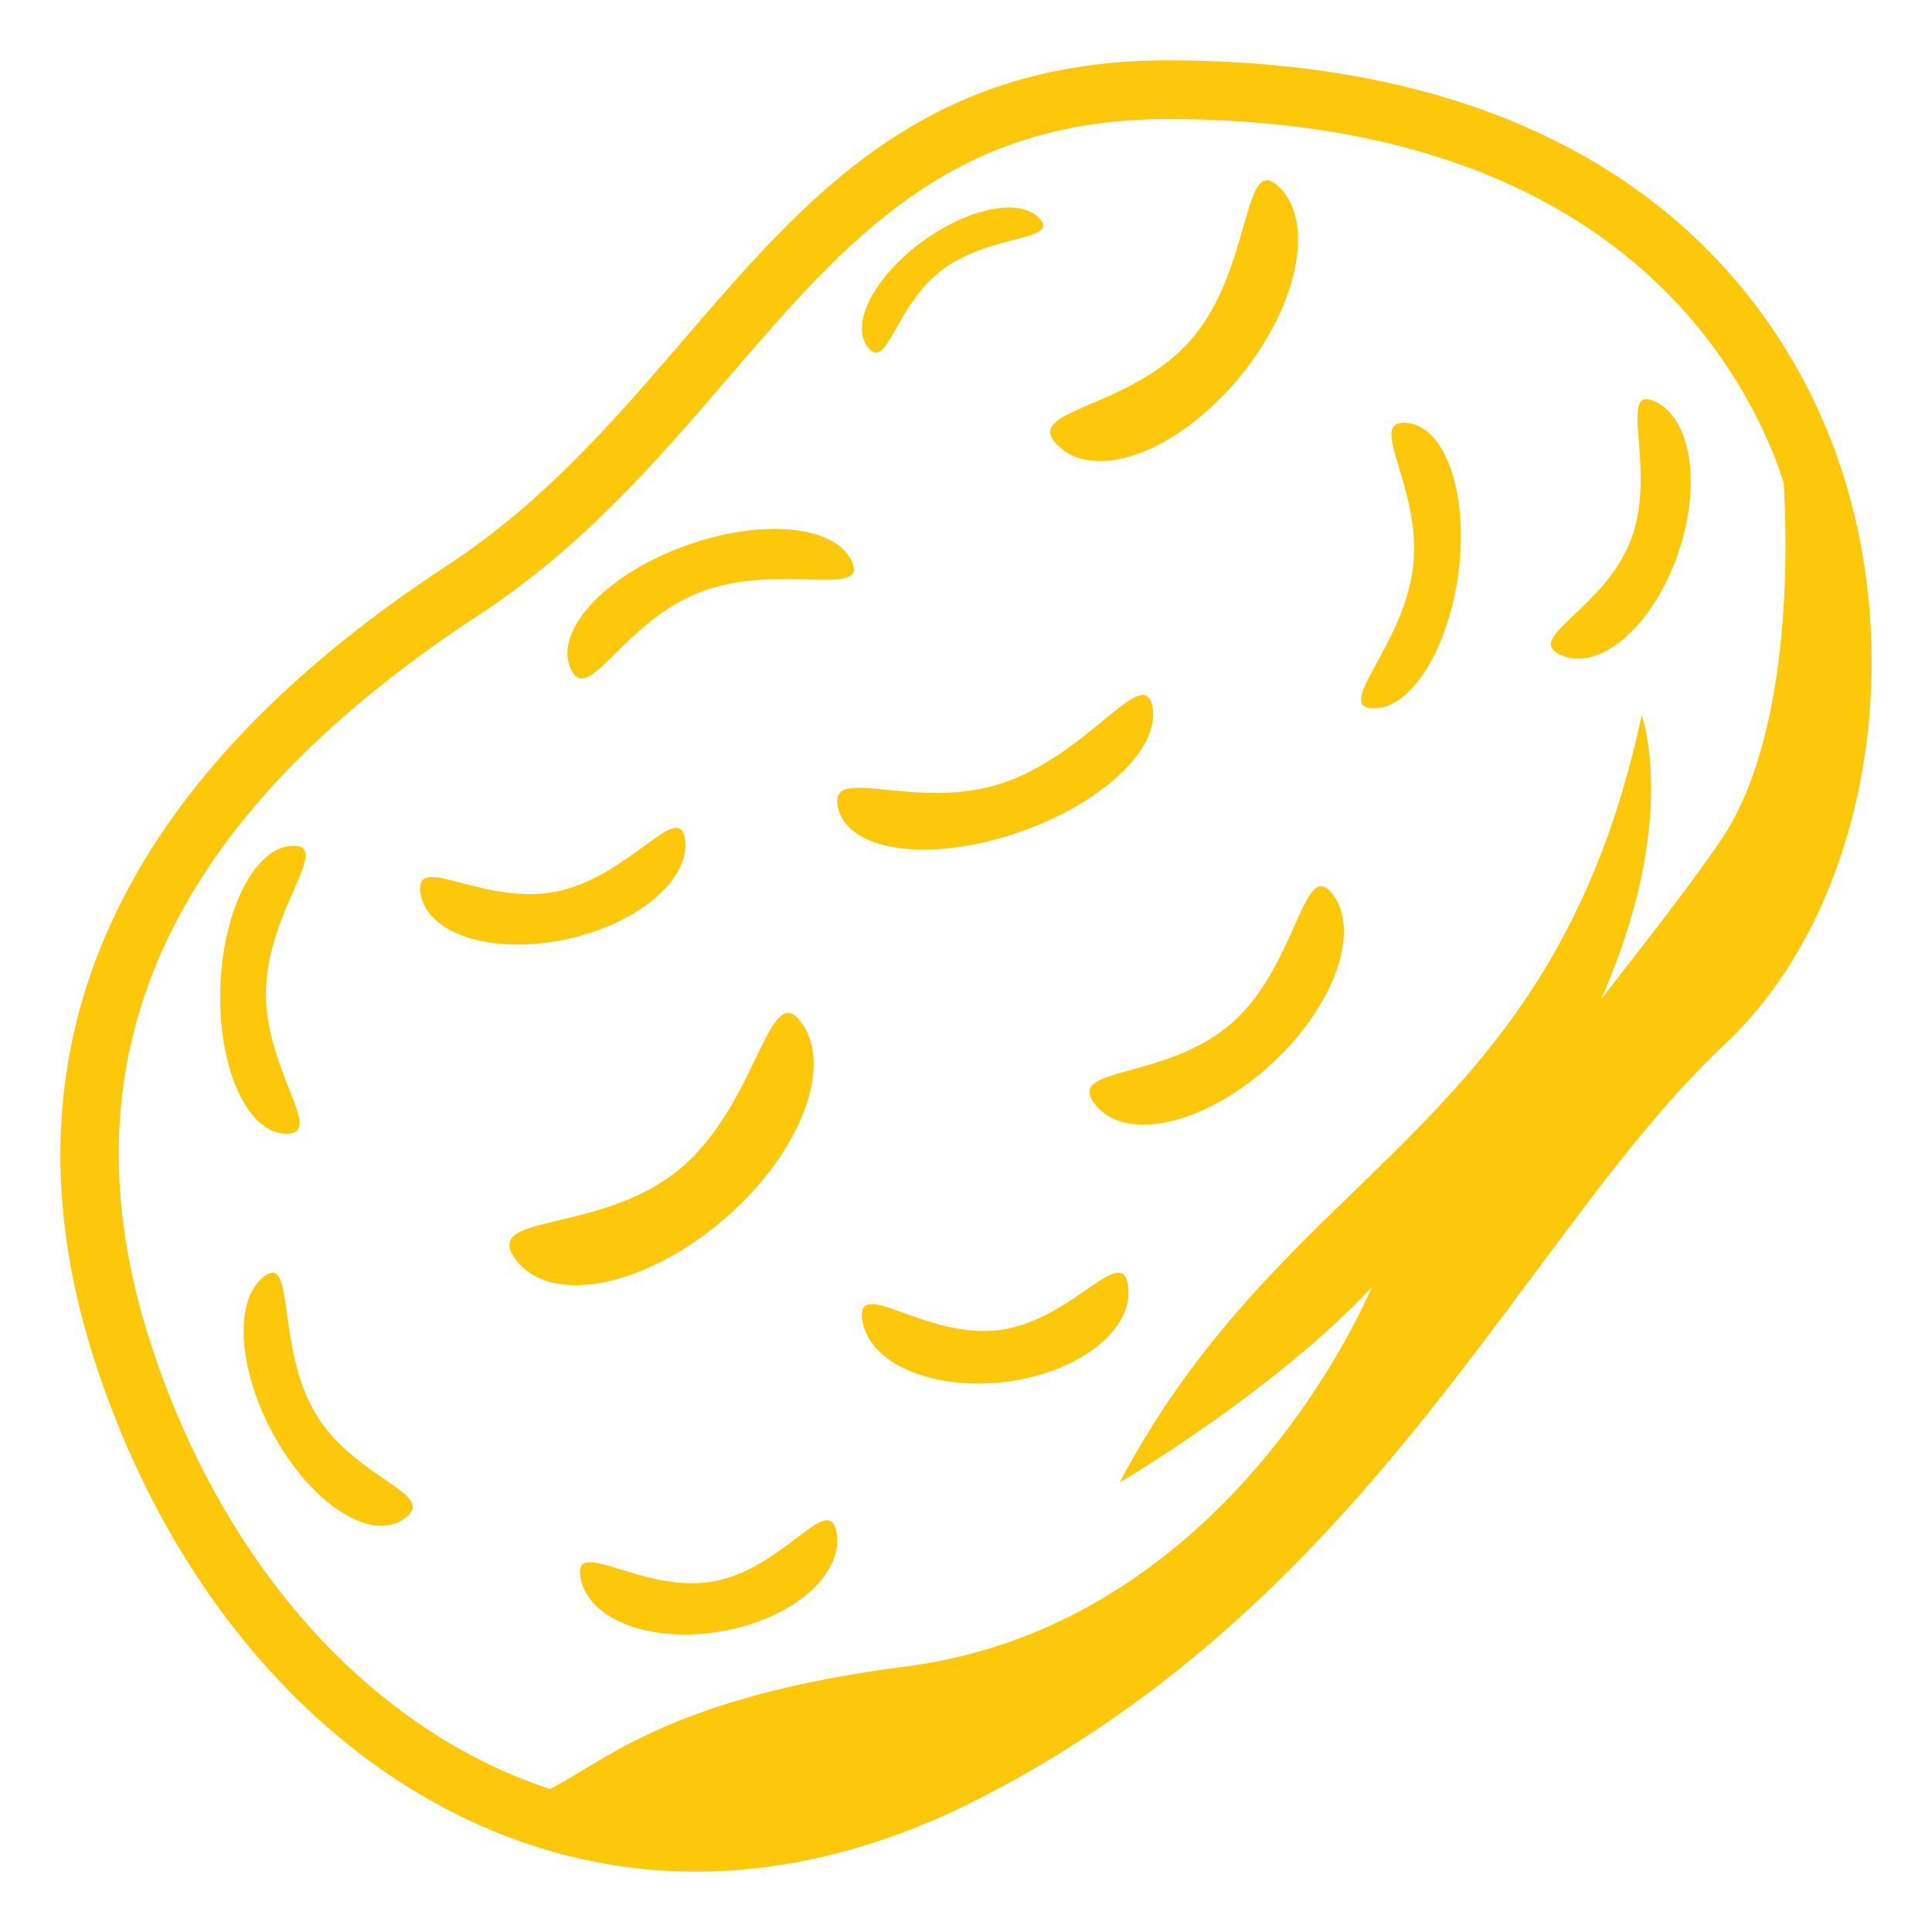
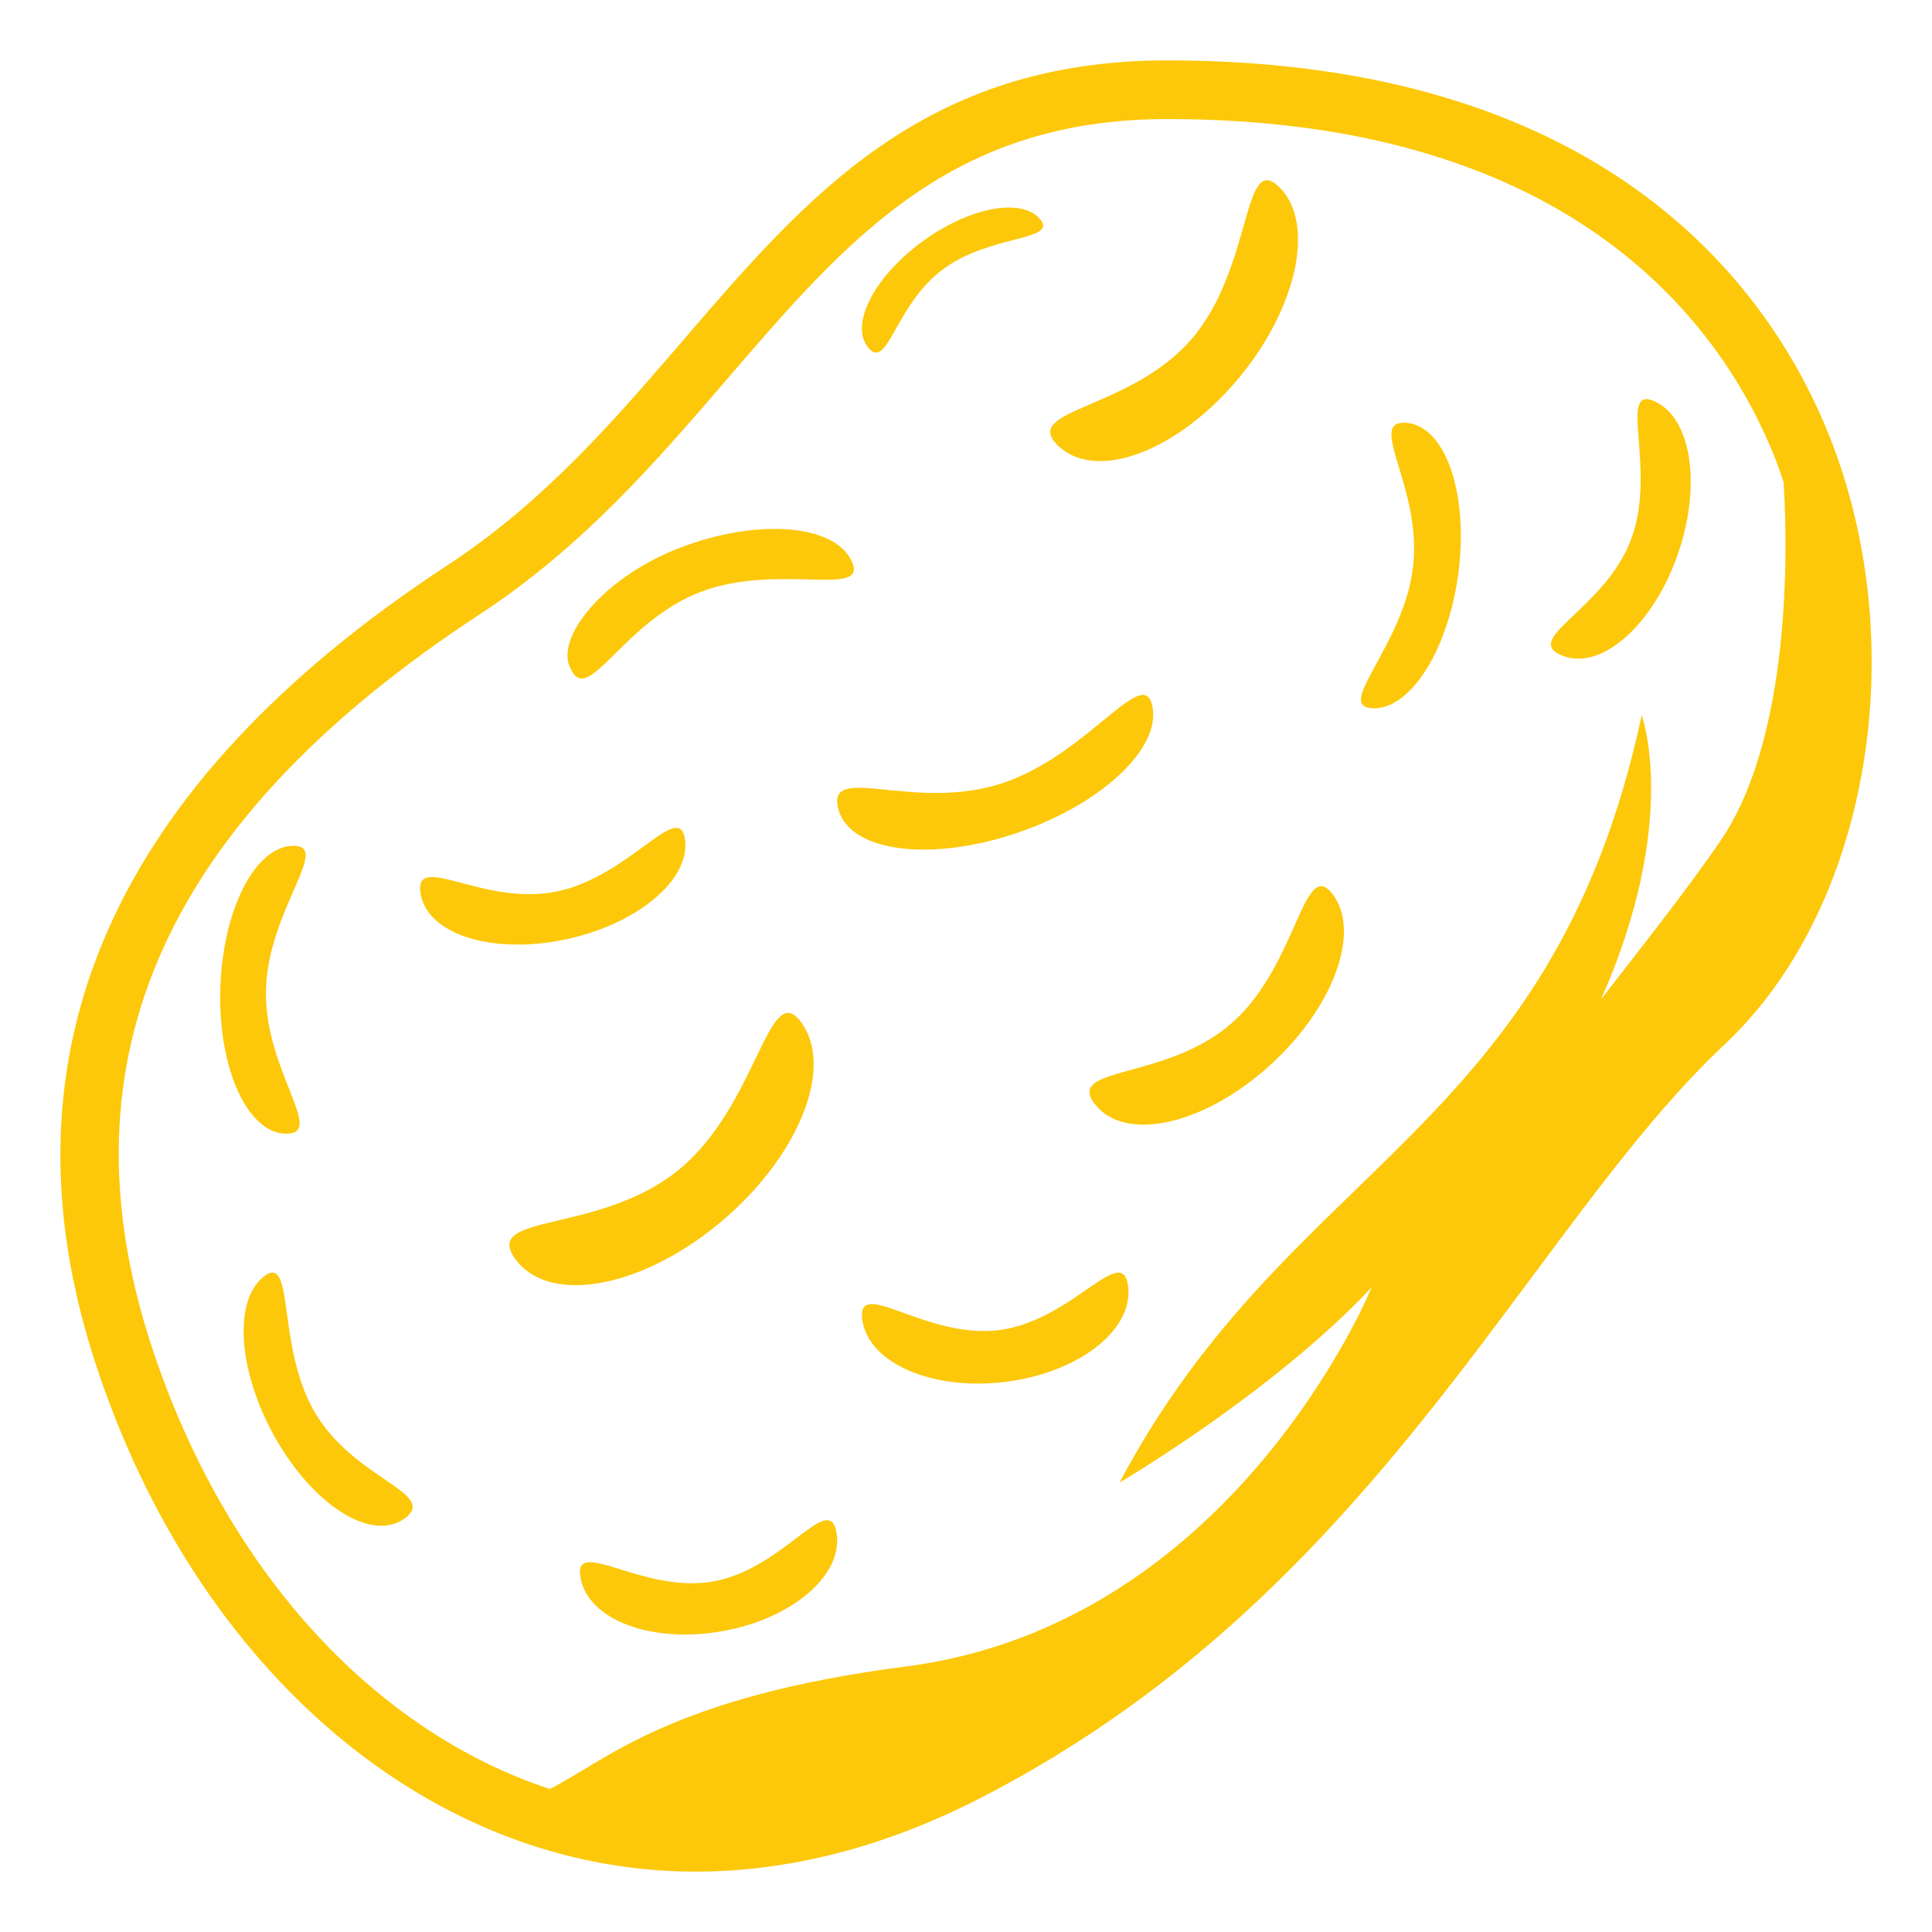
<svg xmlns="http://www.w3.org/2000/svg" width="32" height="32" viewBox="0 0 32 32" fill="none">
  <path d="M30.308 7.242C29.387 4.911 26.738 1 19.335 1C15.301 1 13.367 3.249 11.32 5.63C10.186 6.949 9.014 8.313 7.409 9.364C1.86 13 -0.1 17.45 1.585 22.592C3.258 27.7 7.157 31 11.518 31C13.082 31 14.675 30.587 16.255 29.773C20.641 27.512 23.173 24.109 25.407 21.107C26.478 19.667 27.489 18.307 28.567 17.297C30.944 15.069 31.693 10.746 30.308 7.242ZM2.508 22.289C0.956 17.551 2.733 13.59 7.942 10.178C9.661 9.05 10.879 7.633 12.057 6.263C14.037 3.961 15.747 1.972 19.335 1.972C26.163 1.972 28.574 5.497 29.405 7.599C29.456 7.728 29.499 7.86 29.543 7.992C29.658 9.97 29.471 12.479 28.515 13.899C27.974 14.702 27.04 15.877 26.52 16.549C27.83 13.586 27.192 11.847 27.192 11.847C25.7 18.795 21.365 19.226 18.544 24.555C18.544 24.555 21.084 23.066 22.718 21.324C22.718 21.324 20.449 26.901 15 27.603C11.09 28.107 10.024 29.174 9.107 29.631C6.188 28.67 3.724 26.002 2.508 22.289Z" fill="#FCC809" />
-   <path d="M11.812 26.194C10.64 26.401 9.492 25.434 9.615 26.131C9.737 26.828 10.786 27.226 11.958 27.018C13.128 26.814 13.977 26.079 13.855 25.383C13.731 24.686 12.982 25.987 11.812 26.194ZM5.217 23.398C4.568 22.296 4.891 20.736 4.368 21.146C3.846 21.556 3.95 22.781 4.599 23.884C5.248 24.986 6.196 25.547 6.719 25.138C7.241 24.728 5.867 24.5 5.217 23.398ZM4.751 18.778C5.389 18.77 4.374 17.715 4.405 16.398C4.435 15.08 5.497 14.001 4.857 14.009C4.22 14.015 3.679 15.088 3.648 16.407C3.618 17.724 4.112 18.785 4.751 18.778ZM16.546 22.031C15.33 22.184 14.185 21.131 14.282 21.858C14.38 22.579 15.446 23.041 16.662 22.887C17.877 22.733 18.783 22.021 18.684 21.296C18.586 20.573 17.761 21.876 16.546 22.031ZM22.734 11.732C23.372 11.759 24.013 10.724 24.165 9.416C24.315 8.112 23.916 7.031 23.275 7.002C22.635 6.975 23.556 8.078 23.405 9.384C23.256 10.69 22.092 11.701 22.734 11.732ZM15.609 4.468C16.391 3.877 17.54 3.995 17.224 3.626C16.911 3.261 16.02 3.442 15.234 4.032C14.451 4.623 14.072 5.399 14.387 5.766C14.703 6.133 14.825 5.057 15.609 4.468ZM11.603 9.805C12.887 9.312 14.392 9.918 14.108 9.297C13.824 8.682 12.553 8.58 11.264 9.072C9.98 9.564 9.17 10.466 9.456 11.084C9.741 11.703 10.317 10.297 11.603 9.805ZM11.896 20.275C13.208 19.198 13.826 17.702 13.276 16.941C12.728 16.175 12.558 18.293 11.248 19.371C9.936 20.45 7.983 20.083 8.532 20.849C9.078 21.61 10.585 21.353 11.896 20.275ZM20.464 6.326C21.478 5.147 21.803 3.699 21.188 3.099C20.575 2.496 20.752 4.434 19.738 5.614C18.723 6.795 16.904 6.774 17.519 7.376C18.13 7.977 19.449 7.507 20.464 6.326ZM20.406 16.942C19.318 17.902 17.646 17.651 18.131 18.284C18.617 18.917 19.893 18.651 20.981 17.693C22.07 16.734 22.557 15.443 22.072 14.81C21.586 14.177 21.494 15.983 20.406 16.942ZM9.321 15.569C10.531 15.328 11.437 14.582 11.346 13.905C11.254 13.229 10.422 14.525 9.213 14.768C8.003 15.01 6.872 14.107 6.964 14.783C7.056 15.459 8.112 15.811 9.321 15.569ZM25.849 10.848C26.475 11.13 27.332 10.418 27.762 9.258C28.192 8.098 28.033 6.929 27.407 6.648C26.78 6.366 27.449 7.763 27.02 8.923C26.59 10.084 25.224 10.566 25.849 10.848ZM16.747 13.828C18.186 13.37 19.235 12.415 19.087 11.698C18.941 10.982 18.014 12.52 16.574 12.981C15.133 13.44 13.73 12.648 13.877 13.365C14.023 14.08 15.308 14.287 16.747 13.828Z" fill="#FCC809" />
+   <path d="M11.812 26.194C10.64 26.401 9.492 25.434 9.615 26.131C9.737 26.828 10.786 27.226 11.958 27.018C13.128 26.814 13.977 26.079 13.855 25.383C13.731 24.686 12.982 25.987 11.812 26.194ZM5.217 23.398C4.568 22.296 4.891 20.736 4.368 21.146C3.846 21.556 3.95 22.781 4.599 23.884C5.248 24.986 6.196 25.547 6.719 25.138C7.241 24.728 5.867 24.5 5.217 23.398ZM4.751 18.778C5.389 18.77 4.374 17.715 4.405 16.398C4.435 15.08 5.497 14.001 4.857 14.009C4.22 14.015 3.679 15.088 3.648 16.407C3.618 17.724 4.112 18.785 4.751 18.778ZM16.546 22.031C15.33 22.184 14.185 21.131 14.282 21.858C14.38 22.579 15.446 23.041 16.662 22.887C17.877 22.733 18.783 22.021 18.684 21.296C18.586 20.573 17.761 21.876 16.546 22.031ZM22.734 11.732C23.372 11.759 24.013 10.724 24.165 9.416C24.315 8.112 23.916 7.031 23.275 7.002C22.635 6.975 23.556 8.078 23.405 9.384C23.256 10.69 22.092 11.701 22.734 11.732ZM15.609 4.468C16.391 3.877 17.54 3.995 17.224 3.626C16.911 3.261 16.02 3.442 15.234 4.032C14.451 4.623 14.072 5.399 14.387 5.766C14.703 6.133 14.825 5.057 15.609 4.468ZM11.603 9.805C12.887 9.312 14.392 9.918 14.108 9.297C13.824 8.682 12.553 8.58 11.264 9.072C9.98 9.564 9.17 10.588 9.456 11.084C9.741 11.703 10.317 10.297 11.603 9.805ZM11.896 20.275C13.208 19.198 13.826 17.702 13.276 16.941C12.728 16.175 12.558 18.293 11.248 19.371C9.936 20.45 7.983 20.083 8.532 20.849C9.078 21.61 10.585 21.353 11.896 20.275ZM20.464 6.326C21.478 5.147 21.803 3.699 21.188 3.099C20.575 2.496 20.752 4.434 19.738 5.614C18.723 6.795 16.904 6.774 17.519 7.376C18.13 7.977 19.449 7.507 20.464 6.326ZM20.406 16.942C19.318 17.902 17.646 17.651 18.131 18.284C18.617 18.917 19.893 18.651 20.981 17.693C22.07 16.734 22.557 15.443 22.072 14.81C21.586 14.177 21.494 15.983 20.406 16.942ZM9.321 15.569C10.531 15.328 11.437 14.582 11.346 13.905C11.254 13.229 10.422 14.525 9.213 14.768C8.003 15.01 6.872 14.107 6.964 14.783C7.056 15.459 8.112 15.811 9.321 15.569ZM25.849 10.848C26.475 11.13 27.332 10.418 27.762 9.258C28.192 8.098 28.033 6.929 27.407 6.648C26.78 6.366 27.449 7.763 27.02 8.923C26.59 10.084 25.224 10.566 25.849 10.848ZM16.747 13.828C18.186 13.37 19.235 12.415 19.087 11.698C18.941 10.982 18.014 12.52 16.574 12.981C15.133 13.44 13.73 12.648 13.877 13.365C14.023 14.08 15.308 14.287 16.747 13.828Z" fill="#FCC809" />
</svg>
